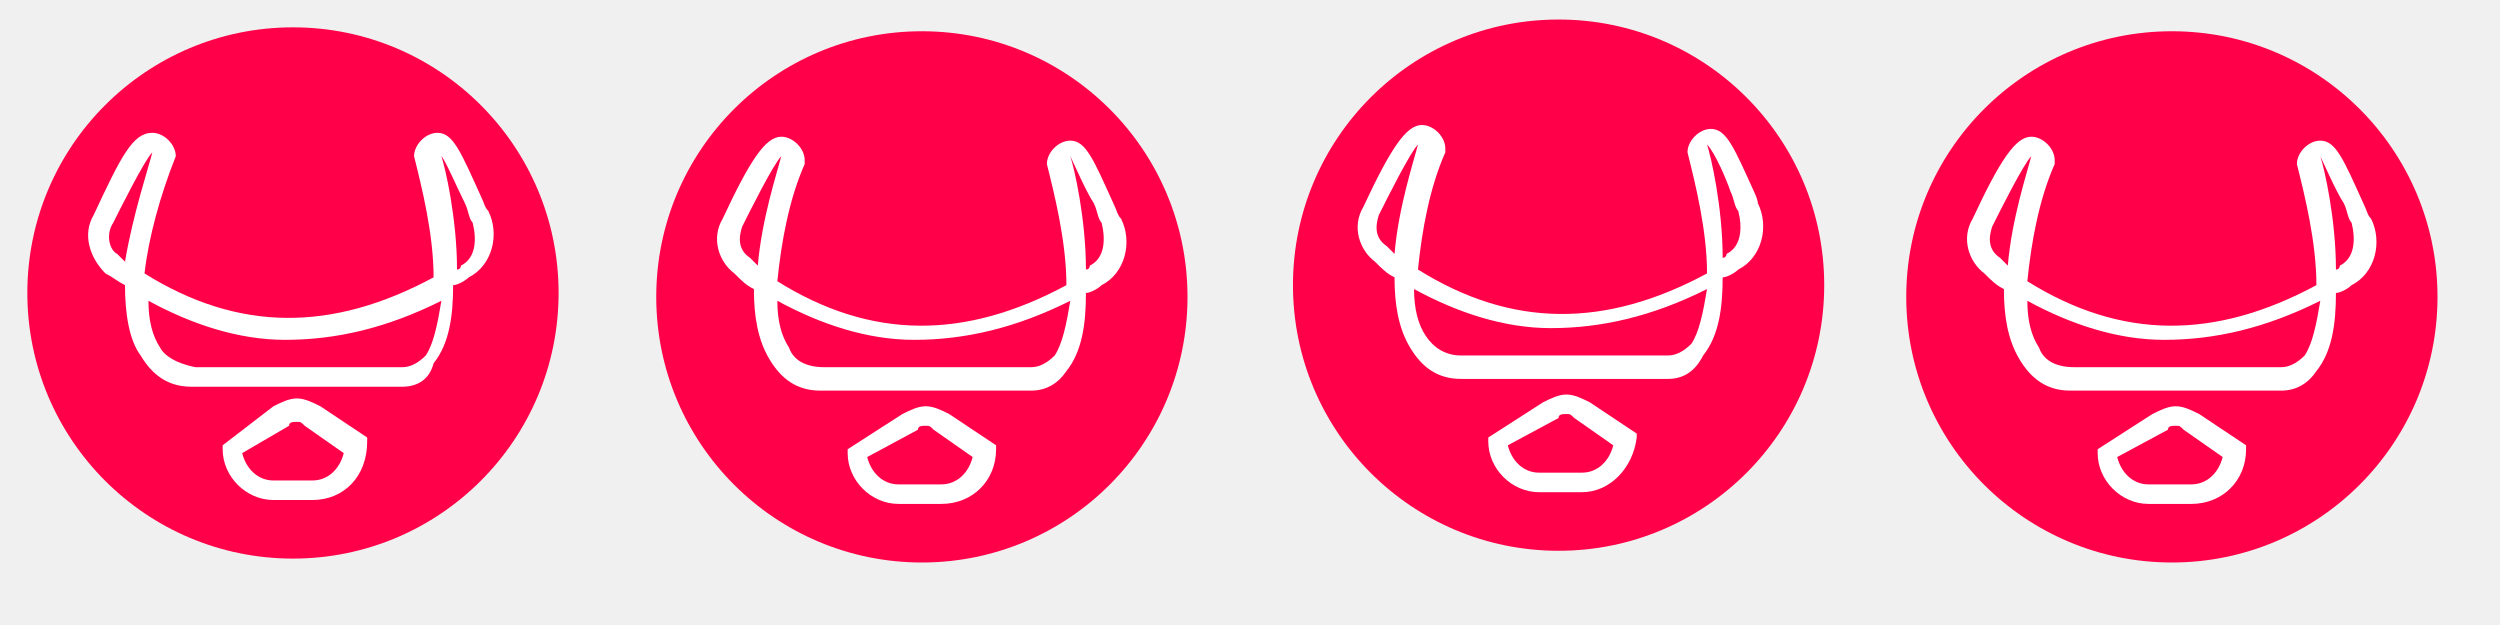
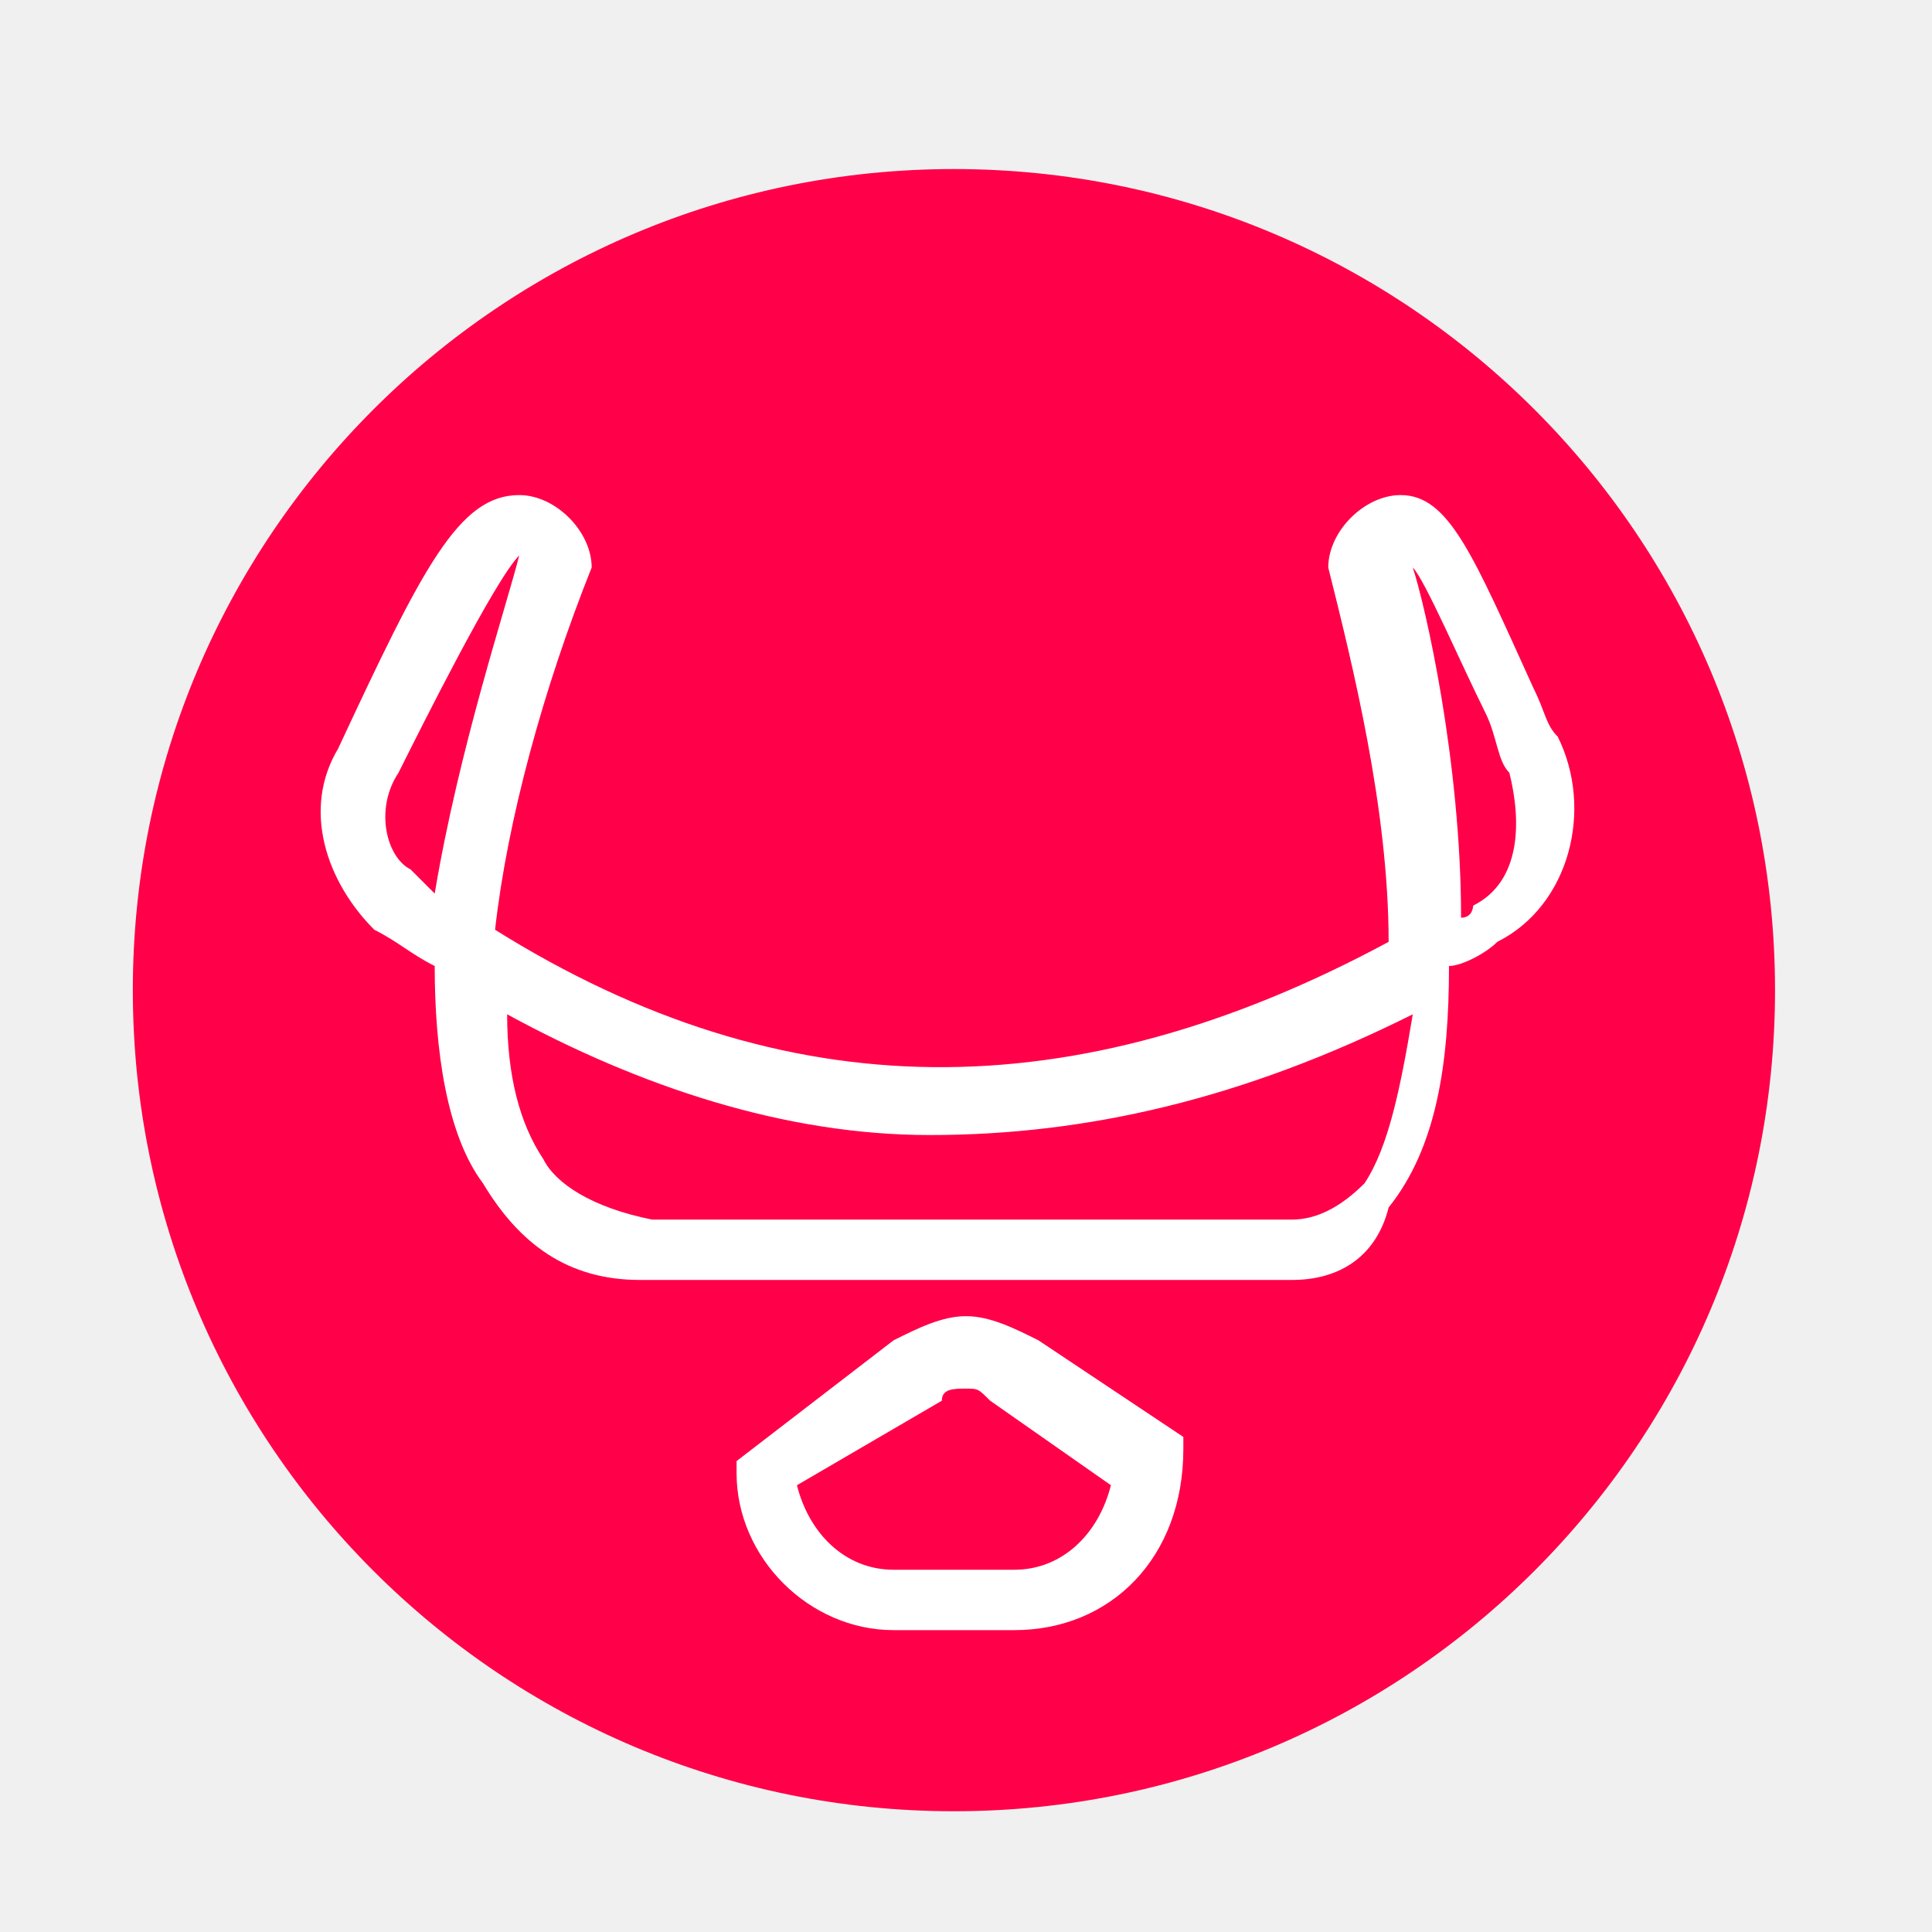
- <svg xmlns="http://www.w3.org/2000/svg" version="1.1" id="Calque_1" x="0px" y="0px" viewBox="0 0 64 16" style="enable-background:new 0 0 64 16;" xml:space="preserve">
+ <svg xmlns="http://www.w3.org/2000/svg" version="1.1" id="Calque_1" x="0px" y="0px" viewBox="0 0 16 16" style="enable-background:new 0 0 16 16;" xml:space="preserve">
  <style type="text/css">
	.st0{display:none;fill:#FFFF00;}
	.st1{fill:#FF0049;}
	.st2{fill:#FFFFFF;}
</style>
-   <path class="st0" d="M5,2H3v1H2v2H1v5h1v2h1v1h2v1h5v-1h2v-1h1v-2h1V5h-1V3h-1V2h-2V1H5V2z" />
-   <path class="st0" d="M30,10V5h-1V3h-1V2h-2V1h-5v1h-2v1h-1v2h2v1h3v1h3v1h-3v1h-3v1h-2v2h1v1h2v1h5v-1h2v-1h1v-2H30z" />
-   <path class="st0" d="M46,10V5h-1V3h-1V2h-2V1h-5v2h1v1h1v1h1v1h1v1h1v1h-1v1h-1v1h-1v1h-1v1h-1v2h5v-1h2v-1h1v-2H46z" />
-   <path class="st0" d="M62,10V5h-1V3h-1V2h-2V1h-5v1h-2v1h-1v2h2v1h3v1h3v1h-3v1h-3v1h-2v2h1v1h2v1h5v-1h2v-1h1v-2H62z" />
+   <path class="st0" d="M2,3v2h2v1h3v1h3v1H7v1H4v1H2v2h1v1h2v1h5v-1h2v-1h1v-2h1V5h-1V3h-1V2h-2V1H5v1H3v1H2z" />
  <g>
    <g id="Avatar_00000104678914578996509530000010658002514391796878_">
	</g>
    <g id="Moodboard_00000163752114876165006790000007840307793211383699_">
	</g>
    <g id="Logos_00000166634842021000450540000005839686941191996829_">
-       <circle class="st1" cx="7.5" cy="7.5" r="6.8" />
+       <circle class="st1" cx="7.9" cy="8.2" r="6.8" />
      <g>
        <g>
-           <path class="st2" d="M10.3,9.9C10.3,9.9,10.2,9.9,10.3,9.9H4.9c-0.6,0-1-0.3-1.3-0.8C3.3,8.7,3.2,8,3.2,7.3C3,7.2,2.9,7.1,2.7,7      C2.3,6.6,2.1,6,2.4,5.5l0,0c0.7-1.5,1-2.1,1.5-2.1c0.3,0,0.6,0.3,0.6,0.6l0,0l0,0C4.1,5,3.8,6.1,3.7,7c2.4,1.5,4.8,1.5,7.4,0.1      c0-1.1-0.3-2.3-0.5-3.1l0,0l0,0c0-0.3,0.3-0.6,0.6-0.6c0.4,0,0.6,0.5,1.1,1.6c0.1,0.2,0.1,0.3,0.2,0.4C12.8,6,12.6,6.8,12,7.1      l0,0c-0.1,0.1-0.3,0.2-0.4,0.2c0,0.8-0.1,1.5-0.5,2C11,9.7,10.7,9.9,10.3,9.9z M5,9.4h5.3c0.2,0,0.4-0.1,0.6-0.3      c0.2-0.3,0.3-0.8,0.4-1.4c-1.4,0.7-2.7,1-4,1c-1.2,0-2.4-0.4-3.5-1c0,0.5,0.1,0.9,0.3,1.2C4.2,9.1,4.5,9.3,5,9.4z M11.3,4      c0.1,0.3,0.4,1.6,0.4,2.9c0.1,0,0.1-0.1,0.1-0.1l0,0c0.4-0.2,0.4-0.7,0.3-1.1C12,5.6,12,5.4,11.9,5.2C11.7,4.8,11.4,4.1,11.3,4      C11.3,3.9,11.3,3.9,11.3,4z M3.9,3.9c-0.2,0.2-0.8,1.4-1,1.8l0,0C2.7,6,2.8,6.4,3,6.5c0.1,0.1,0.1,0.1,0.2,0.2      C3.4,5.5,3.8,4.3,3.9,3.9C3.9,4,3.9,3.9,3.9,3.9z M3.9,3.9L3.9,3.9z" />
+           <path class="st2" d="M10.7,10.6C10.7,10.6,10.6,10.6,10.7,10.6H5.3c-0.6,0-1-0.3-1.3-0.8C3.7,9.4,3.6,8.7,3.6,8      C3.4,7.9,3.3,7.8,3.1,7.7c-0.4-0.4-0.6-1-0.3-1.5l0,0c0.7-1.5,1-2.1,1.5-2.1c0.3,0,0.6,0.3,0.6,0.6l0,0l0,0      c-0.4,1-0.7,2.1-0.8,3c2.4,1.5,4.8,1.5,7.4,0.1c0-1.1-0.3-2.3-0.5-3.1l0,0l0,0c0-0.3,0.3-0.6,0.6-0.6c0.4,0,0.6,0.5,1.1,1.6      c0.1,0.2,0.1,0.3,0.2,0.4c0.3,0.6,0.1,1.4-0.5,1.7l0,0C12.3,7.9,12.1,8,12,8c0,0.8-0.1,1.5-0.5,2C11.4,10.4,11.1,10.6,10.7,10.6      z M5.4,10.1h5.3c0.2,0,0.4-0.1,0.6-0.3c0.2-0.3,0.3-0.8,0.4-1.4c-1.4,0.7-2.7,1-4,1c-1.2,0-2.4-0.4-3.5-1c0,0.5,0.1,0.9,0.3,1.2      C4.6,9.8,4.9,10,5.4,10.1z M11.7,4.7c0.1,0.3,0.4,1.6,0.4,2.9c0.1,0,0.1-0.1,0.1-0.1l0,0c0.4-0.2,0.4-0.7,0.3-1.1      c-0.1-0.1-0.1-0.3-0.2-0.5C12.1,5.5,11.8,4.8,11.7,4.7C11.7,4.6,11.7,4.6,11.7,4.7z M4.3,4.6C4.1,4.8,3.5,6,3.3,6.4l0,0      C3.1,6.7,3.2,7.1,3.4,7.2c0.1,0.1,0.1,0.1,0.2,0.2C3.8,6.2,4.2,5,4.3,4.6C4.3,4.7,4.3,4.6,4.3,4.6z M4.3,4.6L4.3,4.6z" />
        </g>
        <g>
-           <path class="st2" d="M8,12.8H7c-0.7,0-1.3-0.6-1.3-1.3v-0.1l1.3-1c0.2-0.1,0.4-0.2,0.6-0.2s0.4,0.1,0.6,0.2l1.2,0.8v0.1      C9.4,12.2,8.8,12.8,8,12.8z M6.2,11.6C6.3,12,6.6,12.3,7,12.3h1c0.4,0,0.7-0.3,0.8-0.7l-1-0.7l0,0c-0.1-0.1-0.1-0.1-0.2-0.1      s-0.2,0-0.2,0.1l0,0L6.2,11.6z" />
+           <path class="st2" d="M8.4,13.5h-1c-0.7,0-1.3-0.6-1.3-1.3v-0.1l1.3-1C7.6,11,7.8,10.9,8,10.9s0.4,0.1,0.6,0.2l1.2,0.8V12      C9.8,12.9,9.2,13.5,8.4,13.5z M6.6,12.3C6.7,12.7,7,13,7.4,13h1c0.4,0,0.7-0.3,0.8-0.7l-1-0.7l0,0c-0.1-0.1-0.1-0.1-0.2-0.1      s-0.2,0-0.2,0.1l0,0L6.6,12.3z" />
        </g>
      </g>
    </g>
    <g id="Couleurs_x2B_Typo_00000065057232534359504660000000131769811931437464_">
	</g>
  </g>
-   <g>
-     <g id="Avatar_00000026144899679405953990000011558127630401987487_">
- 	</g>
-     <g id="Moodboard_00000101818062078640899700000006954419738010416781_">
- 	</g>
-     <g id="Logos_00000049193216936179870800000002973171370255753874_">
-       <circle class="st1" cx="23.6" cy="7.6" r="6.8" />
-       <g>
-         <g>
-           <path class="st2" d="M26.4,10C26.4,10,26.3,10,26.4,10H21c-0.6,0-1-0.3-1.3-0.8s-0.4-1.1-0.4-1.8C19.1,7.3,19,7.2,18.8,7      c-0.4-0.3-0.6-0.9-0.3-1.4l0,0c0.7-1.5,1.1-2.1,1.5-2.1c0.3,0,0.6,0.3,0.6,0.6v0.1l0,0c-0.4,0.9-0.6,2-0.7,3      c2.4,1.5,4.8,1.5,7.4,0.1c0-1.1-0.3-2.3-0.5-3.1l0,0l0,0c0-0.3,0.3-0.6,0.6-0.6c0.4,0,0.6,0.5,1.1,1.6c0.1,0.2,0.1,0.3,0.2,0.4      C29,6.2,28.8,7,28.2,7.3l0,0c-0.1,0.1-0.3,0.2-0.4,0.2c0,0.8-0.1,1.5-0.5,2C27.1,9.8,26.8,10,26.4,10z M21.1,9.4h5.3      c0.2,0,0.4-0.1,0.6-0.3c0.2-0.3,0.3-0.8,0.4-1.4c-1.4,0.7-2.7,1-4,1c-1.2,0-2.4-0.4-3.5-1c0,0.5,0.1,0.9,0.3,1.2      C20.3,9.2,20.6,9.4,21.1,9.4z M27.4,4c0.1,0.3,0.4,1.6,0.4,2.9c0.1,0,0.1-0.1,0.1-0.1l0,0c0.4-0.2,0.4-0.7,0.3-1.1      c-0.1-0.1-0.1-0.3-0.2-0.5C27.8,4.9,27.5,4.2,27.4,4L27.4,4z M20,4c-0.2,0.2-0.8,1.4-1,1.8l0,0c-0.1,0.3-0.1,0.6,0.2,0.8      c0.1,0.1,0.1,0.1,0.2,0.2C19.5,5.6,19.9,4.4,20,4L20,4z M20,4L20,4z" />
-         </g>
-         <g>
-           <path class="st2" d="M24.1,12.9H23c-0.7,0-1.3-0.6-1.3-1.3v-0.1l1.4-0.9c0.2-0.1,0.4-0.2,0.6-0.2s0.4,0.1,0.6,0.2l1.2,0.8v0.1      C25.5,12.3,24.9,12.9,24.1,12.9z M22.2,11.7c0.1,0.4,0.4,0.7,0.8,0.7h1.1c0.4,0,0.7-0.3,0.8-0.7l-1-0.7l0,0      c-0.1-0.1-0.1-0.1-0.2-0.1s-0.2,0-0.2,0.1l0,0L22.2,11.7z" />
-         </g>
-       </g>
-     </g>
-     <g id="Couleurs_x2B_Typo_00000140736501517044113090000017298785477498927001_">
- 	</g>
-   </g>
-   <g>
-     <g id="Avatar_00000124121367037429828470000003804749694003405958_">
- 	</g>
-     <g id="Moodboard_00000038378549515297587380000006497198399332206477_">
- 	</g>
-     <g id="Logos_00000102509430478096433990000005654454188534072455_">
-       <circle class="st1" cx="39.9" cy="7.3" r="6.8" />
-       <g>
-         <g>
-           <path class="st2" d="M42.7,9.7L42.7,9.7h-5.3c-0.6,0-1-0.3-1.3-0.8s-0.4-1.1-0.4-1.8c-0.2-0.1-0.3-0.2-0.5-0.4      c-0.4-0.3-0.6-0.9-0.3-1.4l0,0c0.7-1.5,1.1-2.1,1.5-2.1c0.3,0,0.6,0.3,0.6,0.6v0.1l0,0c-0.4,0.9-0.6,2-0.7,3      c2.4,1.5,4.8,1.5,7.4,0.1c0-1.1-0.3-2.3-0.5-3.1l0,0l0,0c0-0.3,0.3-0.6,0.6-0.6c0.4,0,0.6,0.5,1.1,1.6c0,0,0.1,0.2,0.1,0.3      c0.3,0.6,0.1,1.4-0.5,1.7l0,0c-0.1,0.1-0.3,0.2-0.4,0.2c0,0.8-0.1,1.5-0.5,2C43.4,9.5,43.1,9.7,42.7,9.7z M37.4,9.1h5.3      c0.2,0,0.4-0.1,0.6-0.3c0.2-0.3,0.3-0.8,0.4-1.4c-1.4,0.7-2.7,1-4,1c-1.2,0-2.4-0.4-3.5-1c0,0.5,0.1,0.9,0.3,1.2      S37,9.1,37.4,9.1z M43.7,3.7c0.1,0.3,0.4,1.6,0.4,2.9c0.1,0,0.1-0.1,0.1-0.1l0,0c0.4-0.2,0.4-0.7,0.3-1.1      c-0.1-0.1-0.1-0.3-0.2-0.5C44.2,4.6,43.9,3.9,43.7,3.7L43.7,3.7z M36.3,3.7c-0.2,0.2-0.8,1.4-1,1.8l0,0      c-0.1,0.3-0.1,0.6,0.2,0.8c0.1,0.1,0.1,0.1,0.2,0.2C35.8,5.3,36.2,4.1,36.3,3.7L36.3,3.7z M36.3,3.7L36.3,3.7z" />
-         </g>
-         <g>
-           <path class="st2" d="M40.5,12.6h-1.1c-0.7,0-1.3-0.6-1.3-1.3v-0.1l1.4-0.9c0.2-0.1,0.4-0.2,0.6-0.2c0.2,0,0.4,0.1,0.6,0.2      l1.2,0.8v0.1C41.8,12,41.2,12.6,40.5,12.6z M38.6,11.4c0.1,0.4,0.4,0.7,0.8,0.7h1.1c0.4,0,0.7-0.3,0.8-0.7l-1-0.7l0,0      c-0.1-0.1-0.1-0.1-0.2-0.1c-0.1,0-0.2,0-0.2,0.1l0,0L38.6,11.4z" />
-         </g>
-       </g>
-     </g>
-     <g id="Couleurs_x2B_Typo_00000178170565389102784810000010771389347613197238_">
- 	</g>
-   </g>
-   <g>
-     <g id="Avatar_00000099660843242966873510000018275297538885840543_">
- 	</g>
-     <g id="Moodboard_00000108304001306161397840000014656773504065242278_">
- 	</g>
-     <g id="Logos_00000158729656303073255200000000510211762530890379_">
-       <circle class="st1" cx="55.6" cy="7.6" r="6.8" />
-       <g>
-         <g>
-           <path class="st2" d="M58.4,10C58.4,10,58.3,10,58.4,10H53c-0.6,0-1-0.3-1.3-0.8s-0.4-1.1-0.4-1.8C51.1,7.3,51,7.2,50.8,7      c-0.4-0.3-0.6-0.9-0.3-1.4l0,0c0.7-1.5,1.1-2.1,1.5-2.1c0.3,0,0.6,0.3,0.6,0.6v0.1l0,0c-0.4,0.9-0.6,2-0.7,3      c2.4,1.5,4.8,1.5,7.4,0.1c0-1.1-0.3-2.3-0.5-3.1l0,0l0,0c0-0.3,0.3-0.6,0.6-0.6c0.4,0,0.6,0.5,1.1,1.6c0.1,0.2,0.1,0.3,0.2,0.4      C61,6.2,60.8,7,60.2,7.3l0,0c-0.1,0.1-0.3,0.2-0.4,0.2c0,0.8-0.1,1.5-0.5,2C59.1,9.8,58.8,10,58.4,10z M53.1,9.4h5.3      c0.2,0,0.4-0.1,0.6-0.3c0.2-0.3,0.3-0.8,0.4-1.4c-1.4,0.7-2.7,1-4,1c-1.2,0-2.4-0.4-3.5-1c0,0.5,0.1,0.9,0.3,1.2      C52.3,9.2,52.6,9.4,53.1,9.4z M59.4,4c0.1,0.3,0.4,1.6,0.4,2.9c0.1,0,0.1-0.1,0.1-0.1l0,0c0.4-0.2,0.4-0.7,0.3-1.1      c-0.1-0.1-0.1-0.3-0.2-0.5C59.8,4.9,59.5,4.2,59.4,4L59.4,4z M52,4c-0.2,0.2-0.8,1.4-1,1.8l0,0c-0.1,0.3-0.1,0.6,0.2,0.8      c0.1,0.1,0.1,0.1,0.2,0.2C51.5,5.6,51.9,4.4,52,4L52,4z M52,4L52,4z" />
-         </g>
-         <g>
-           <path class="st2" d="M56.1,12.9H55c-0.7,0-1.3-0.6-1.3-1.3v-0.1l1.4-0.9c0.2-0.1,0.4-0.2,0.6-0.2c0.2,0,0.4,0.1,0.6,0.2l1.2,0.8      v0.1C57.5,12.3,56.9,12.9,56.1,12.9z M54.2,11.7c0.1,0.4,0.4,0.7,0.8,0.7h1.1c0.4,0,0.7-0.3,0.8-0.7l-1-0.7l0,0      c-0.1-0.1-0.1-0.1-0.2-0.1s-0.2,0-0.2,0.1l0,0L54.2,11.7z" />
-         </g>
-       </g>
-     </g>
-     <g id="Couleurs_x2B_Typo_00000158005598599964925330000011659522514282014848_">
- 	</g>
-   </g>
</svg>
